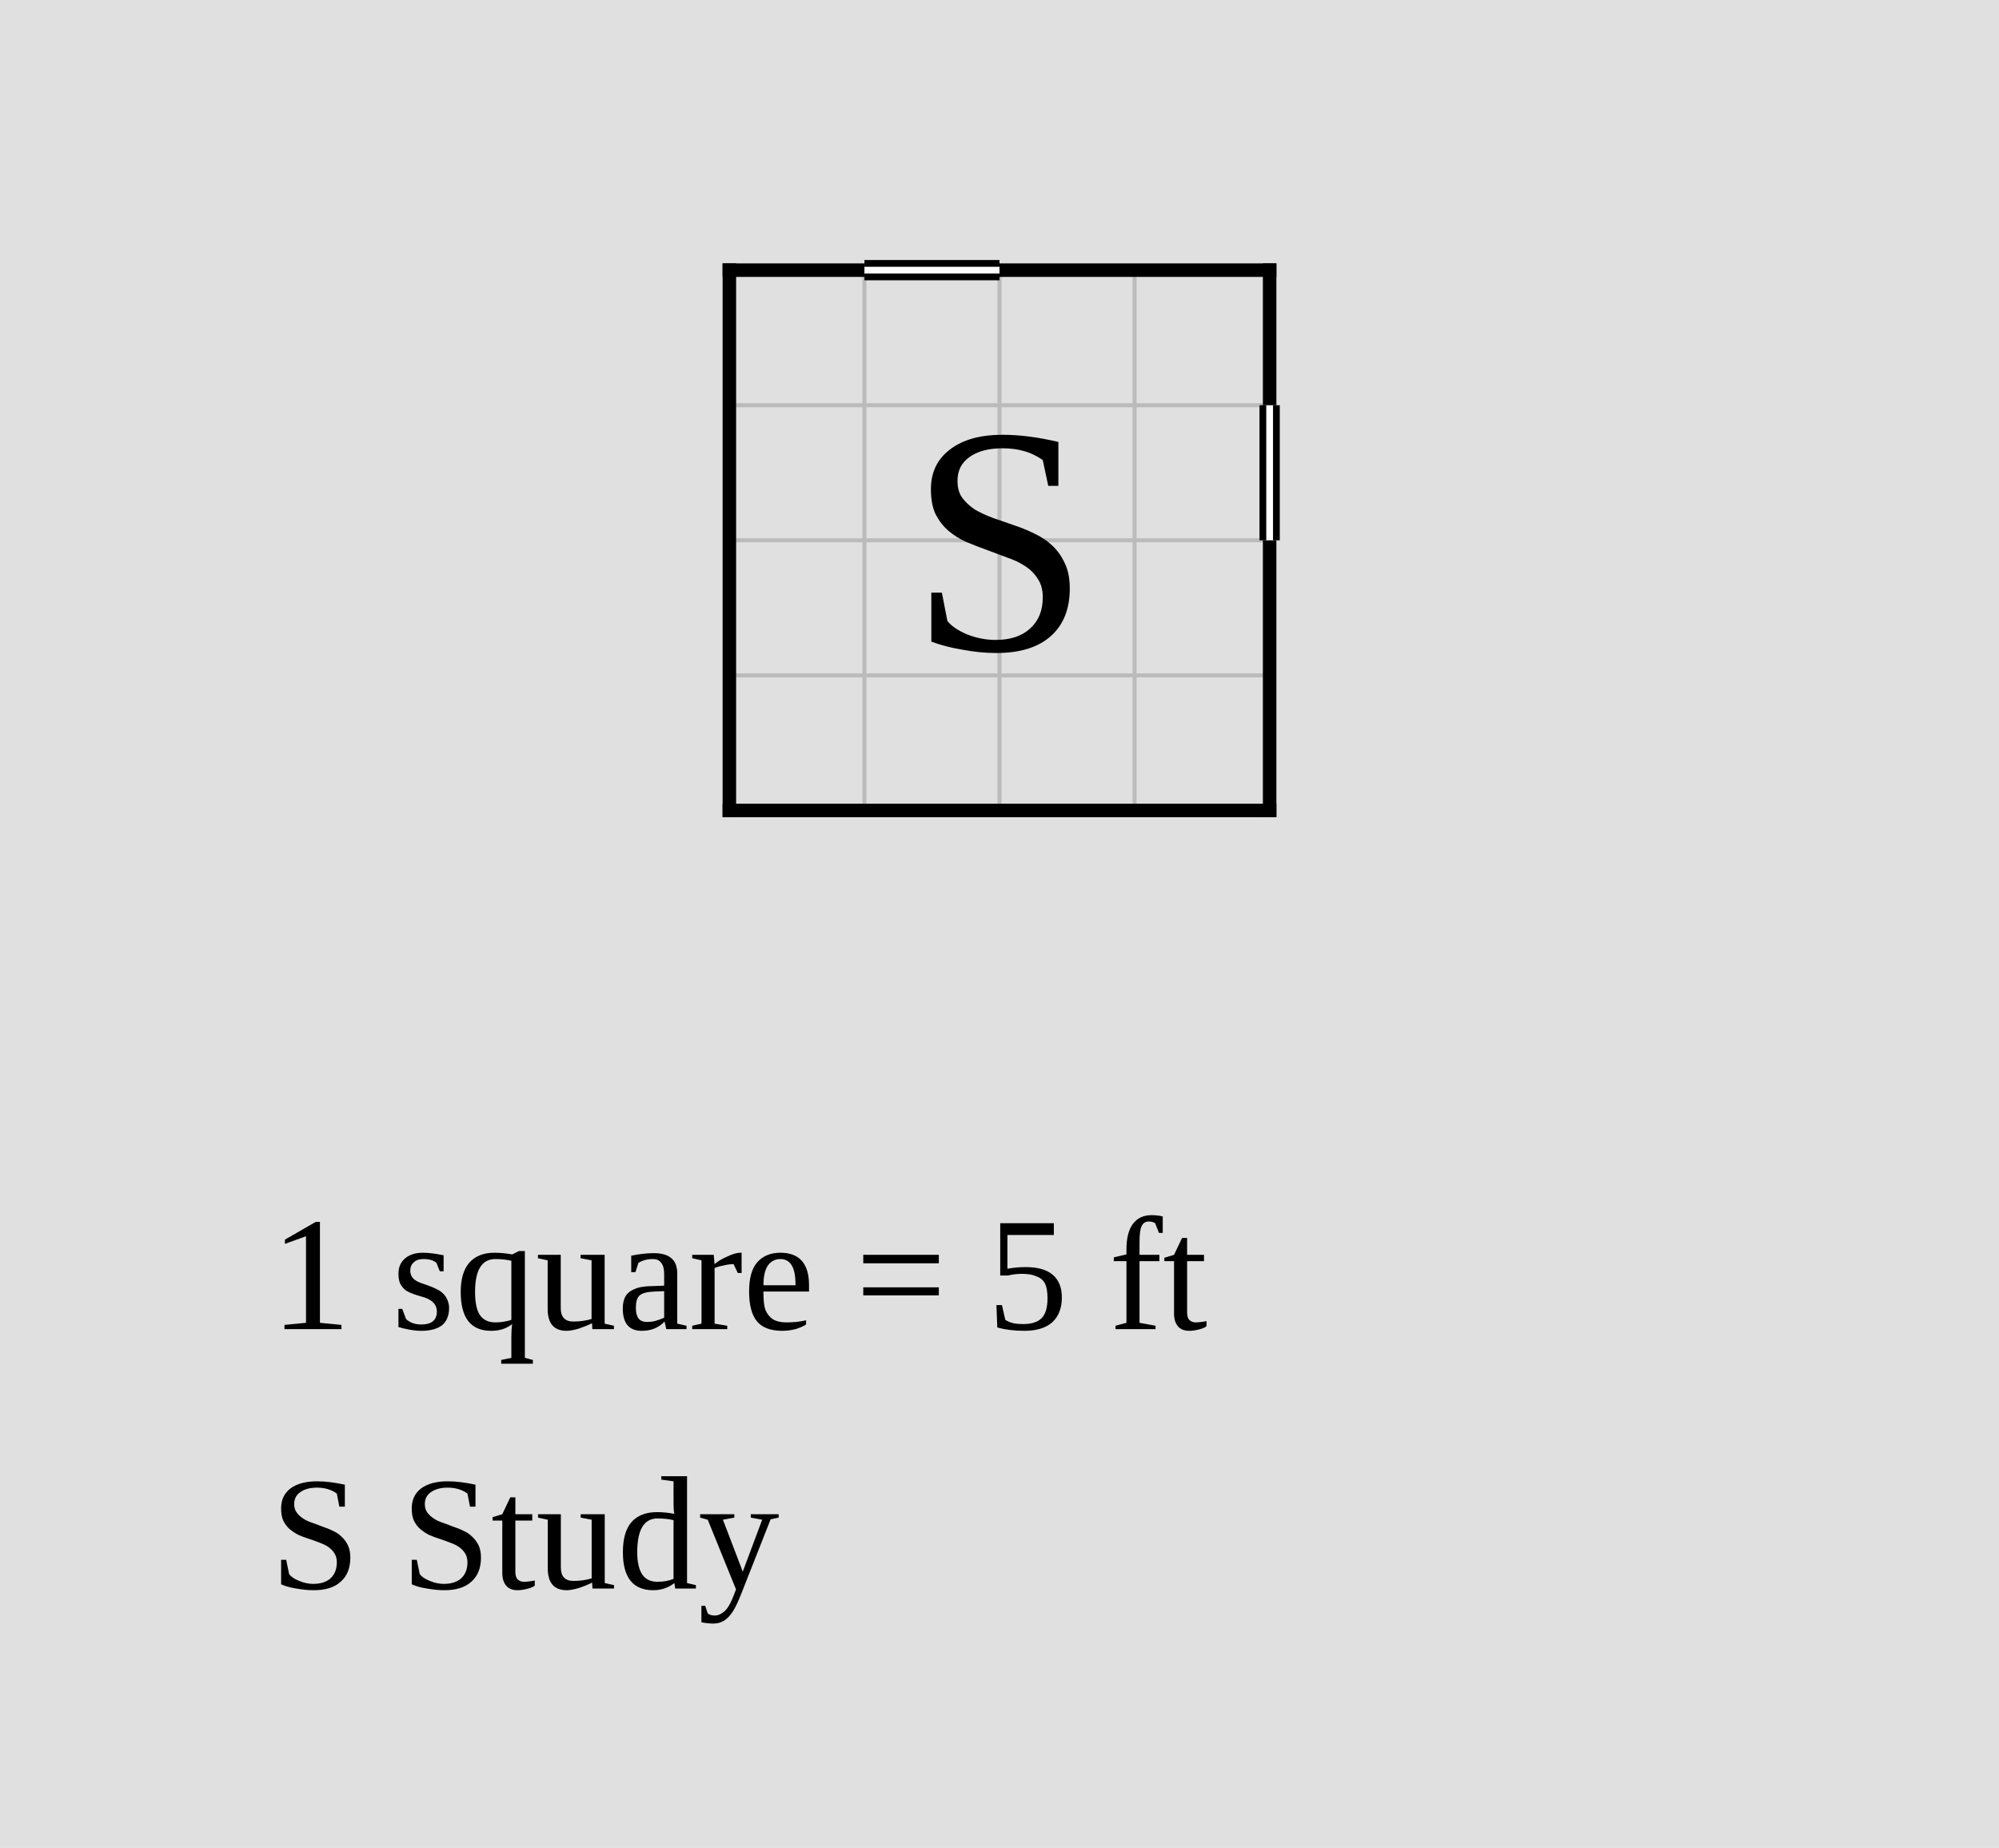
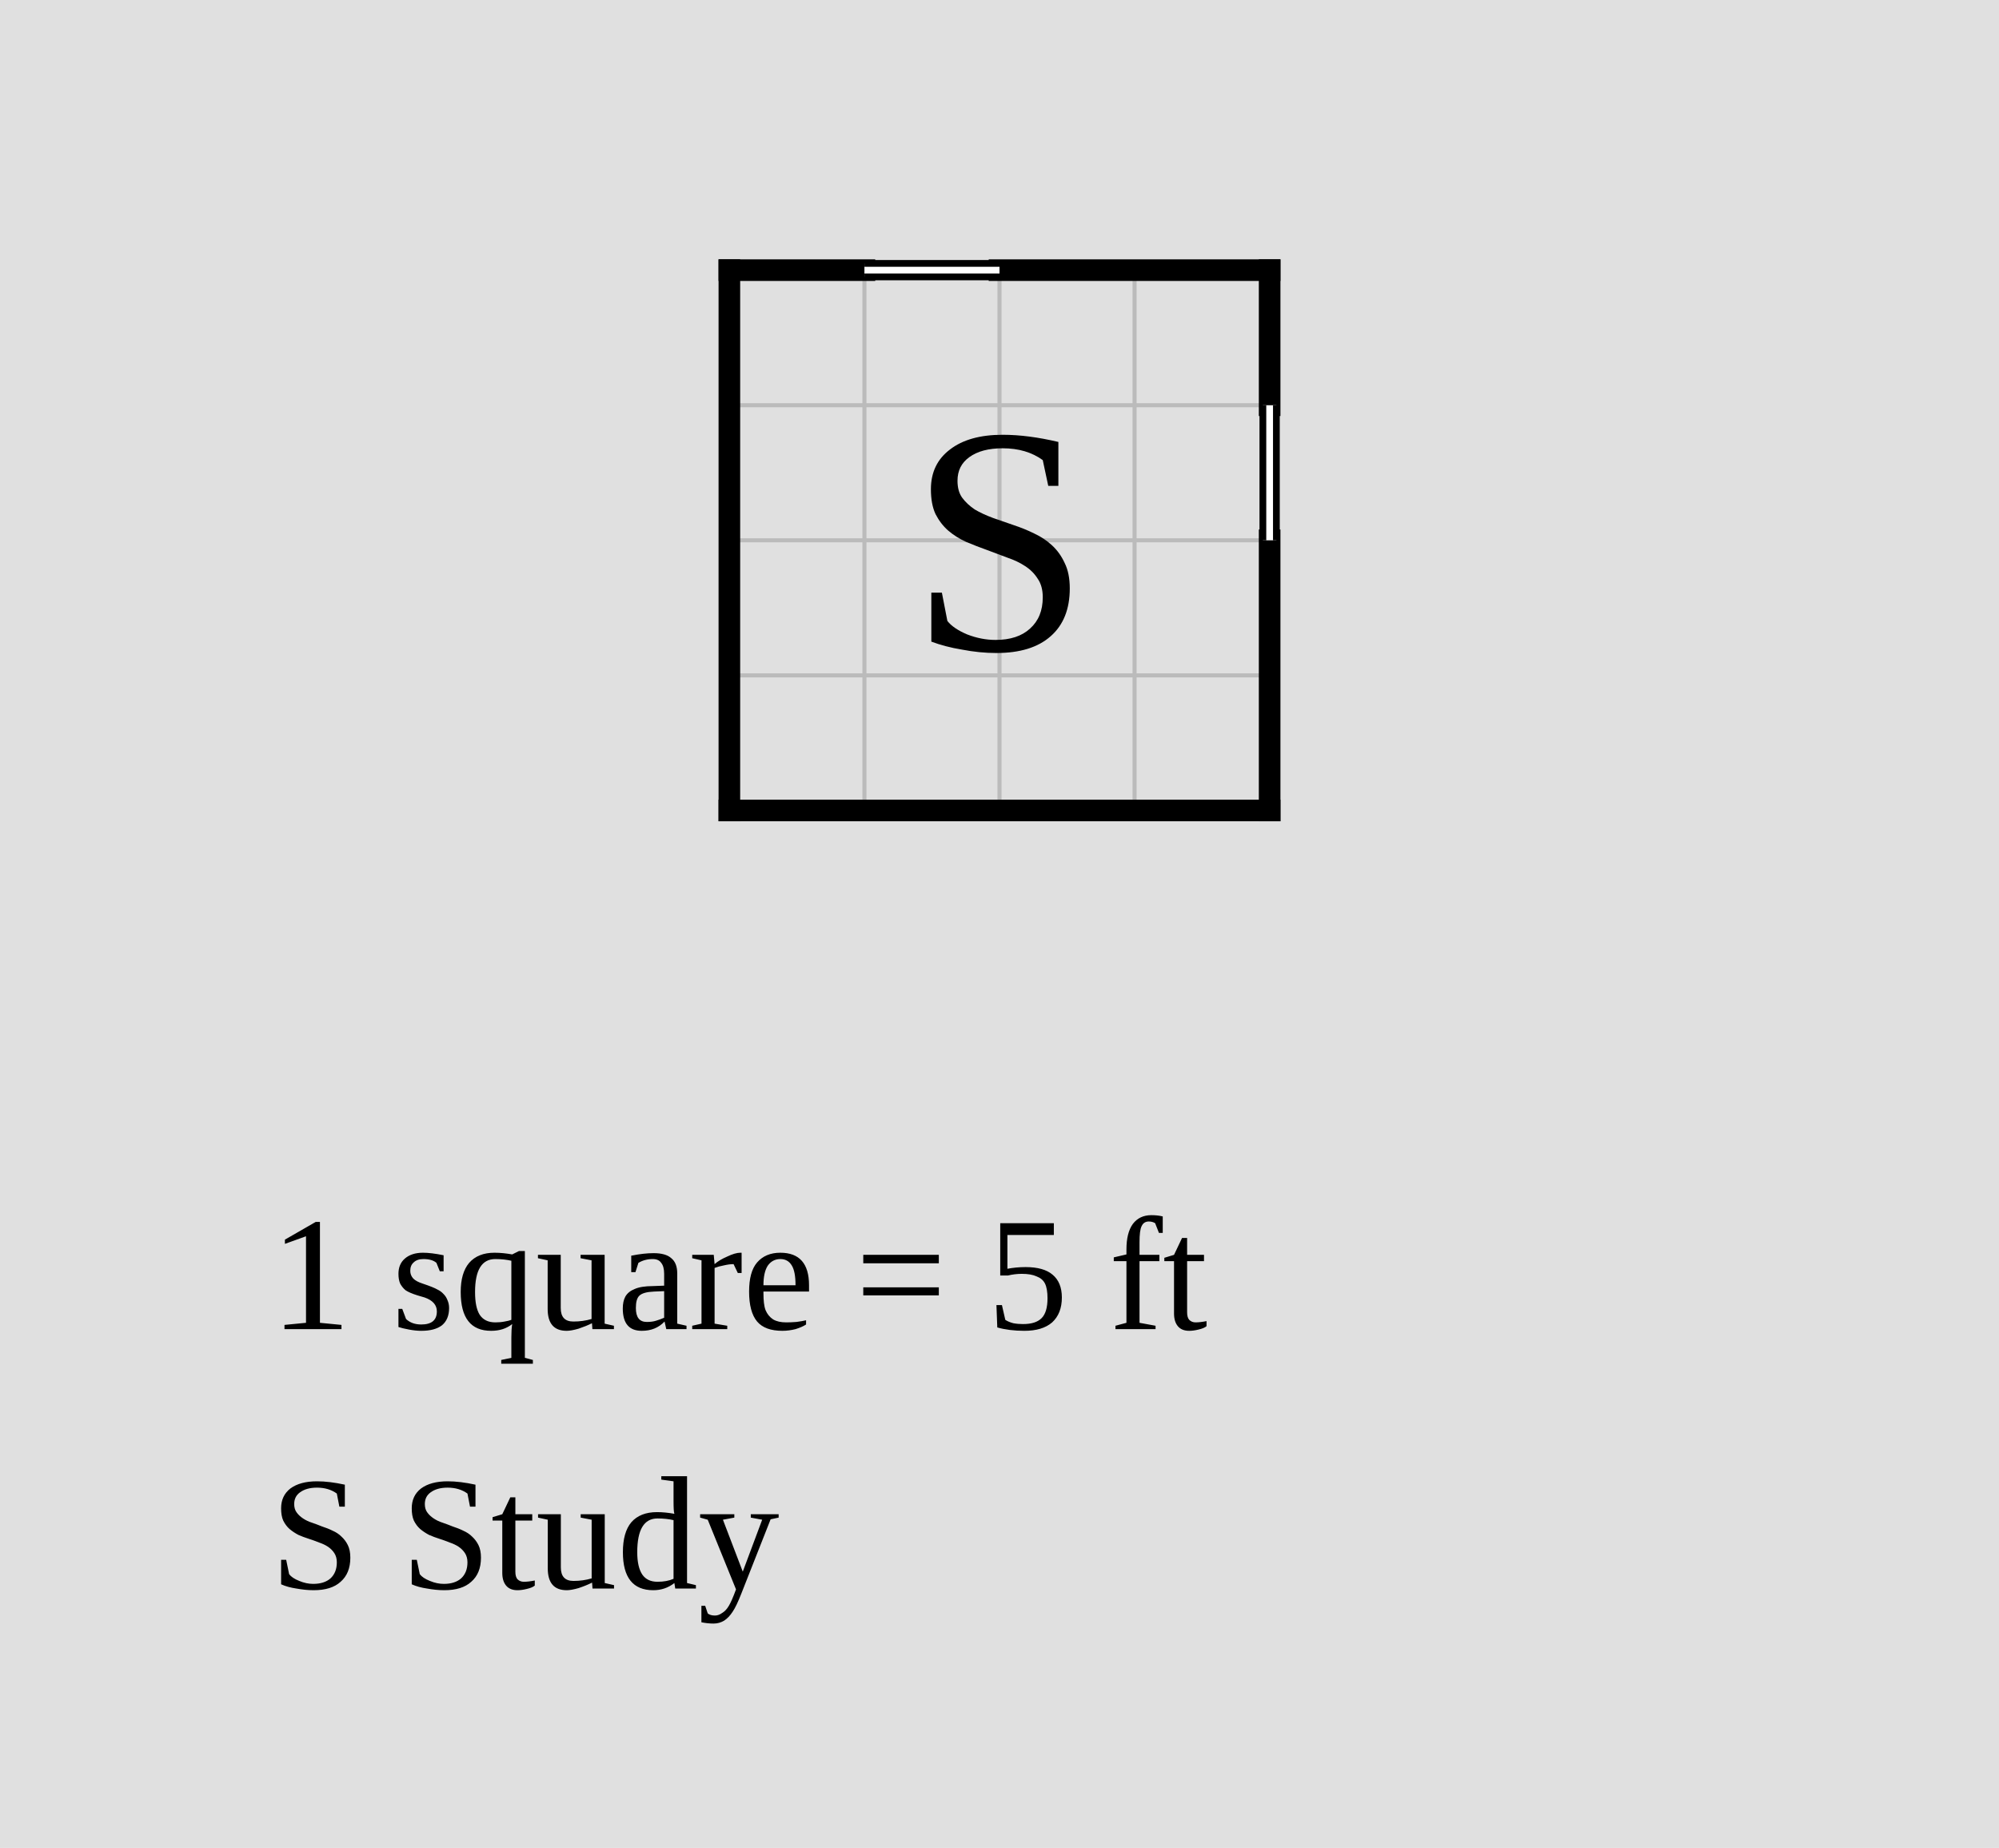
<svg xmlns="http://www.w3.org/2000/svg" width="740" height="684" viewBox="-27 -10 74 68.4">
  <rect x="-27" y="-10" width="74" height="68.4" fill="#e0e0e0" />
  <g stroke="#bbb" stroke-width="0.15">
    <line x1="0" y1="0" x2="0" y2="20" />
    <line x1="5" y1="0" x2="5" y2="20" />
    <line x1="10" y1="0" x2="10" y2="20" />
    <line x1="15" y1="0" x2="15" y2="20" />
    <line x1="20" y1="0" x2="20" y2="20" />
    <line x1="0" y1="0" x2="20" y2="0" />
    <line x1="0" y1="5" x2="20" y2="5" />
    <line x1="0" y1="10" x2="20" y2="10" />
    <line x1="0" y1="15" x2="20" y2="15" />
    <line x1="0" y1="20" x2="20" y2="20" />
  </g>
-   <line data-room="study" x1="0" y1="0" x2="0" y2="20" stroke="black" stroke-width="0.5" stroke-linecap="square" />
-   <line data-room="study" x1="0" y1="0" x2="5" y2="0" stroke="black" stroke-width="0.5" stroke-linecap="square" />
-   <line data-room="study" x1="0" y1="20" x2="20" y2="20" stroke="black" stroke-width="0.5" stroke-linecap="square" />
-   <line data-room="study" x1="10" y1="0" x2="20" y2="0" stroke="black" stroke-width="0.5" stroke-linecap="square" />
-   <line data-room="study" x1="20" y1="0" x2="20" y2="5" stroke="black" stroke-width="0.5" stroke-linecap="square" />
-   <line data-room="study" x1="20" y1="10" x2="20" y2="20" stroke="black" stroke-width="0.5" stroke-linecap="square" />
+   <line class="wall exterior" x1="0" y1="0" x2="0" y2="20" stroke="black" stroke-width="0.8" stroke-linecap="square" />
+   <line class="wall exterior" x1="0" y1="0" x2="5" y2="0" stroke="black" stroke-width="0.8" stroke-linecap="square" />
+   <line class="wall exterior" x1="0" y1="20" x2="20" y2="20" stroke="black" stroke-width="0.8" stroke-linecap="square" />
+   <line class="wall exterior" x1="10" y1="0" x2="20" y2="0" stroke="black" stroke-width="0.8" stroke-linecap="square" />
+   <line class="wall exterior" x1="20" y1="0" x2="20" y2="5" stroke="black" stroke-width="0.8" stroke-linecap="square" />
+   <line class="wall exterior" x1="20" y1="10" x2="20" y2="20" stroke="black" stroke-width="0.8" stroke-linecap="square" />
  <text data-room="study" x="10" y="10" text-anchor="middle" dominant-baseline="central" font-size="12">S</text>
  <line class="window-fill" x1="5" y1="0" x2="10" y2="0" stroke="white" stroke-width="0.5" />
  <line class="window" x1="5" y1="-0.25" x2="10" y2="-0.25" stroke="black" stroke-width="0.25" />
  <line class="window" x1="5" y1="0.25" x2="10" y2="0.25" stroke="black" stroke-width="0.25" />
  <line class="window-fill" x1="20" y1="5" x2="20" y2="10" stroke="white" stroke-width="0.5" />
  <line class="window" x1="19.75" y1="5" x2="19.75" y2="10" stroke="black" stroke-width="0.25" />
  <line class="window" x1="20.25" y1="5" x2="20.25" y2="10" stroke="black" stroke-width="0.25" />
  <text class="scale" x="-17" y="39.2" font-size="6">1 square = 5 ft</text>
  <text class="key" x="-17" y="48.8" font-size="6">S  Study</text>
</svg>
